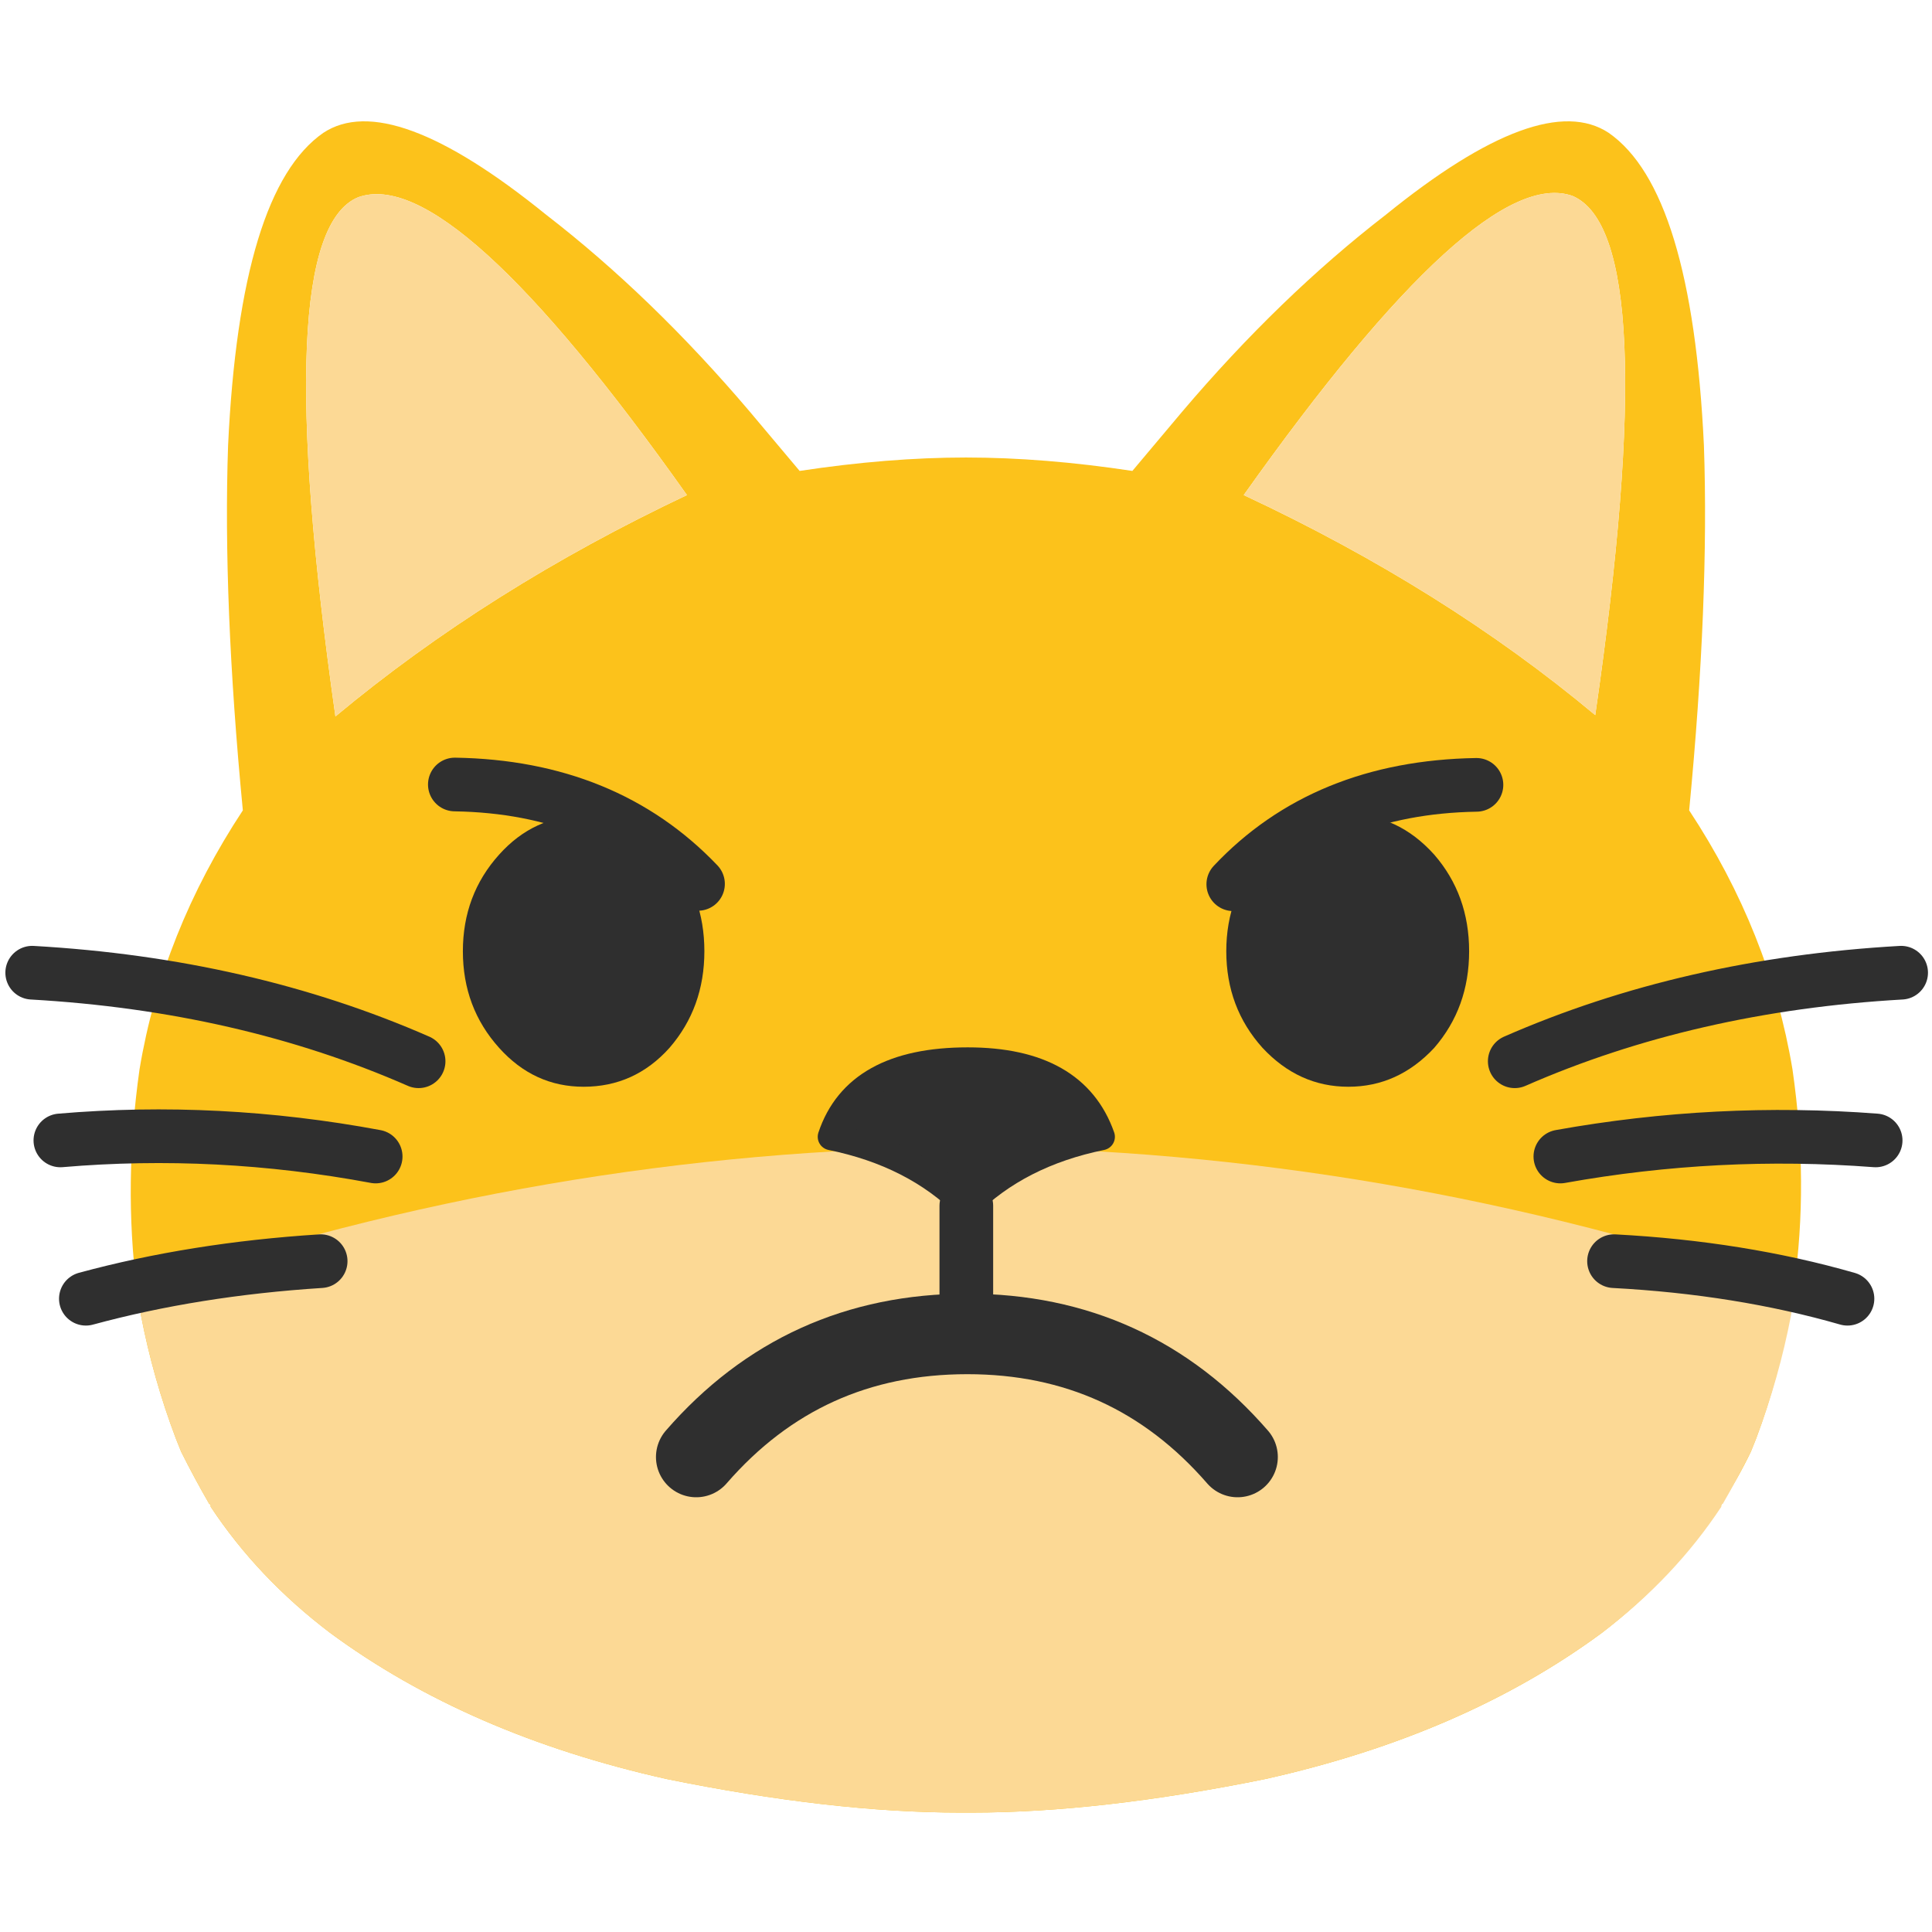
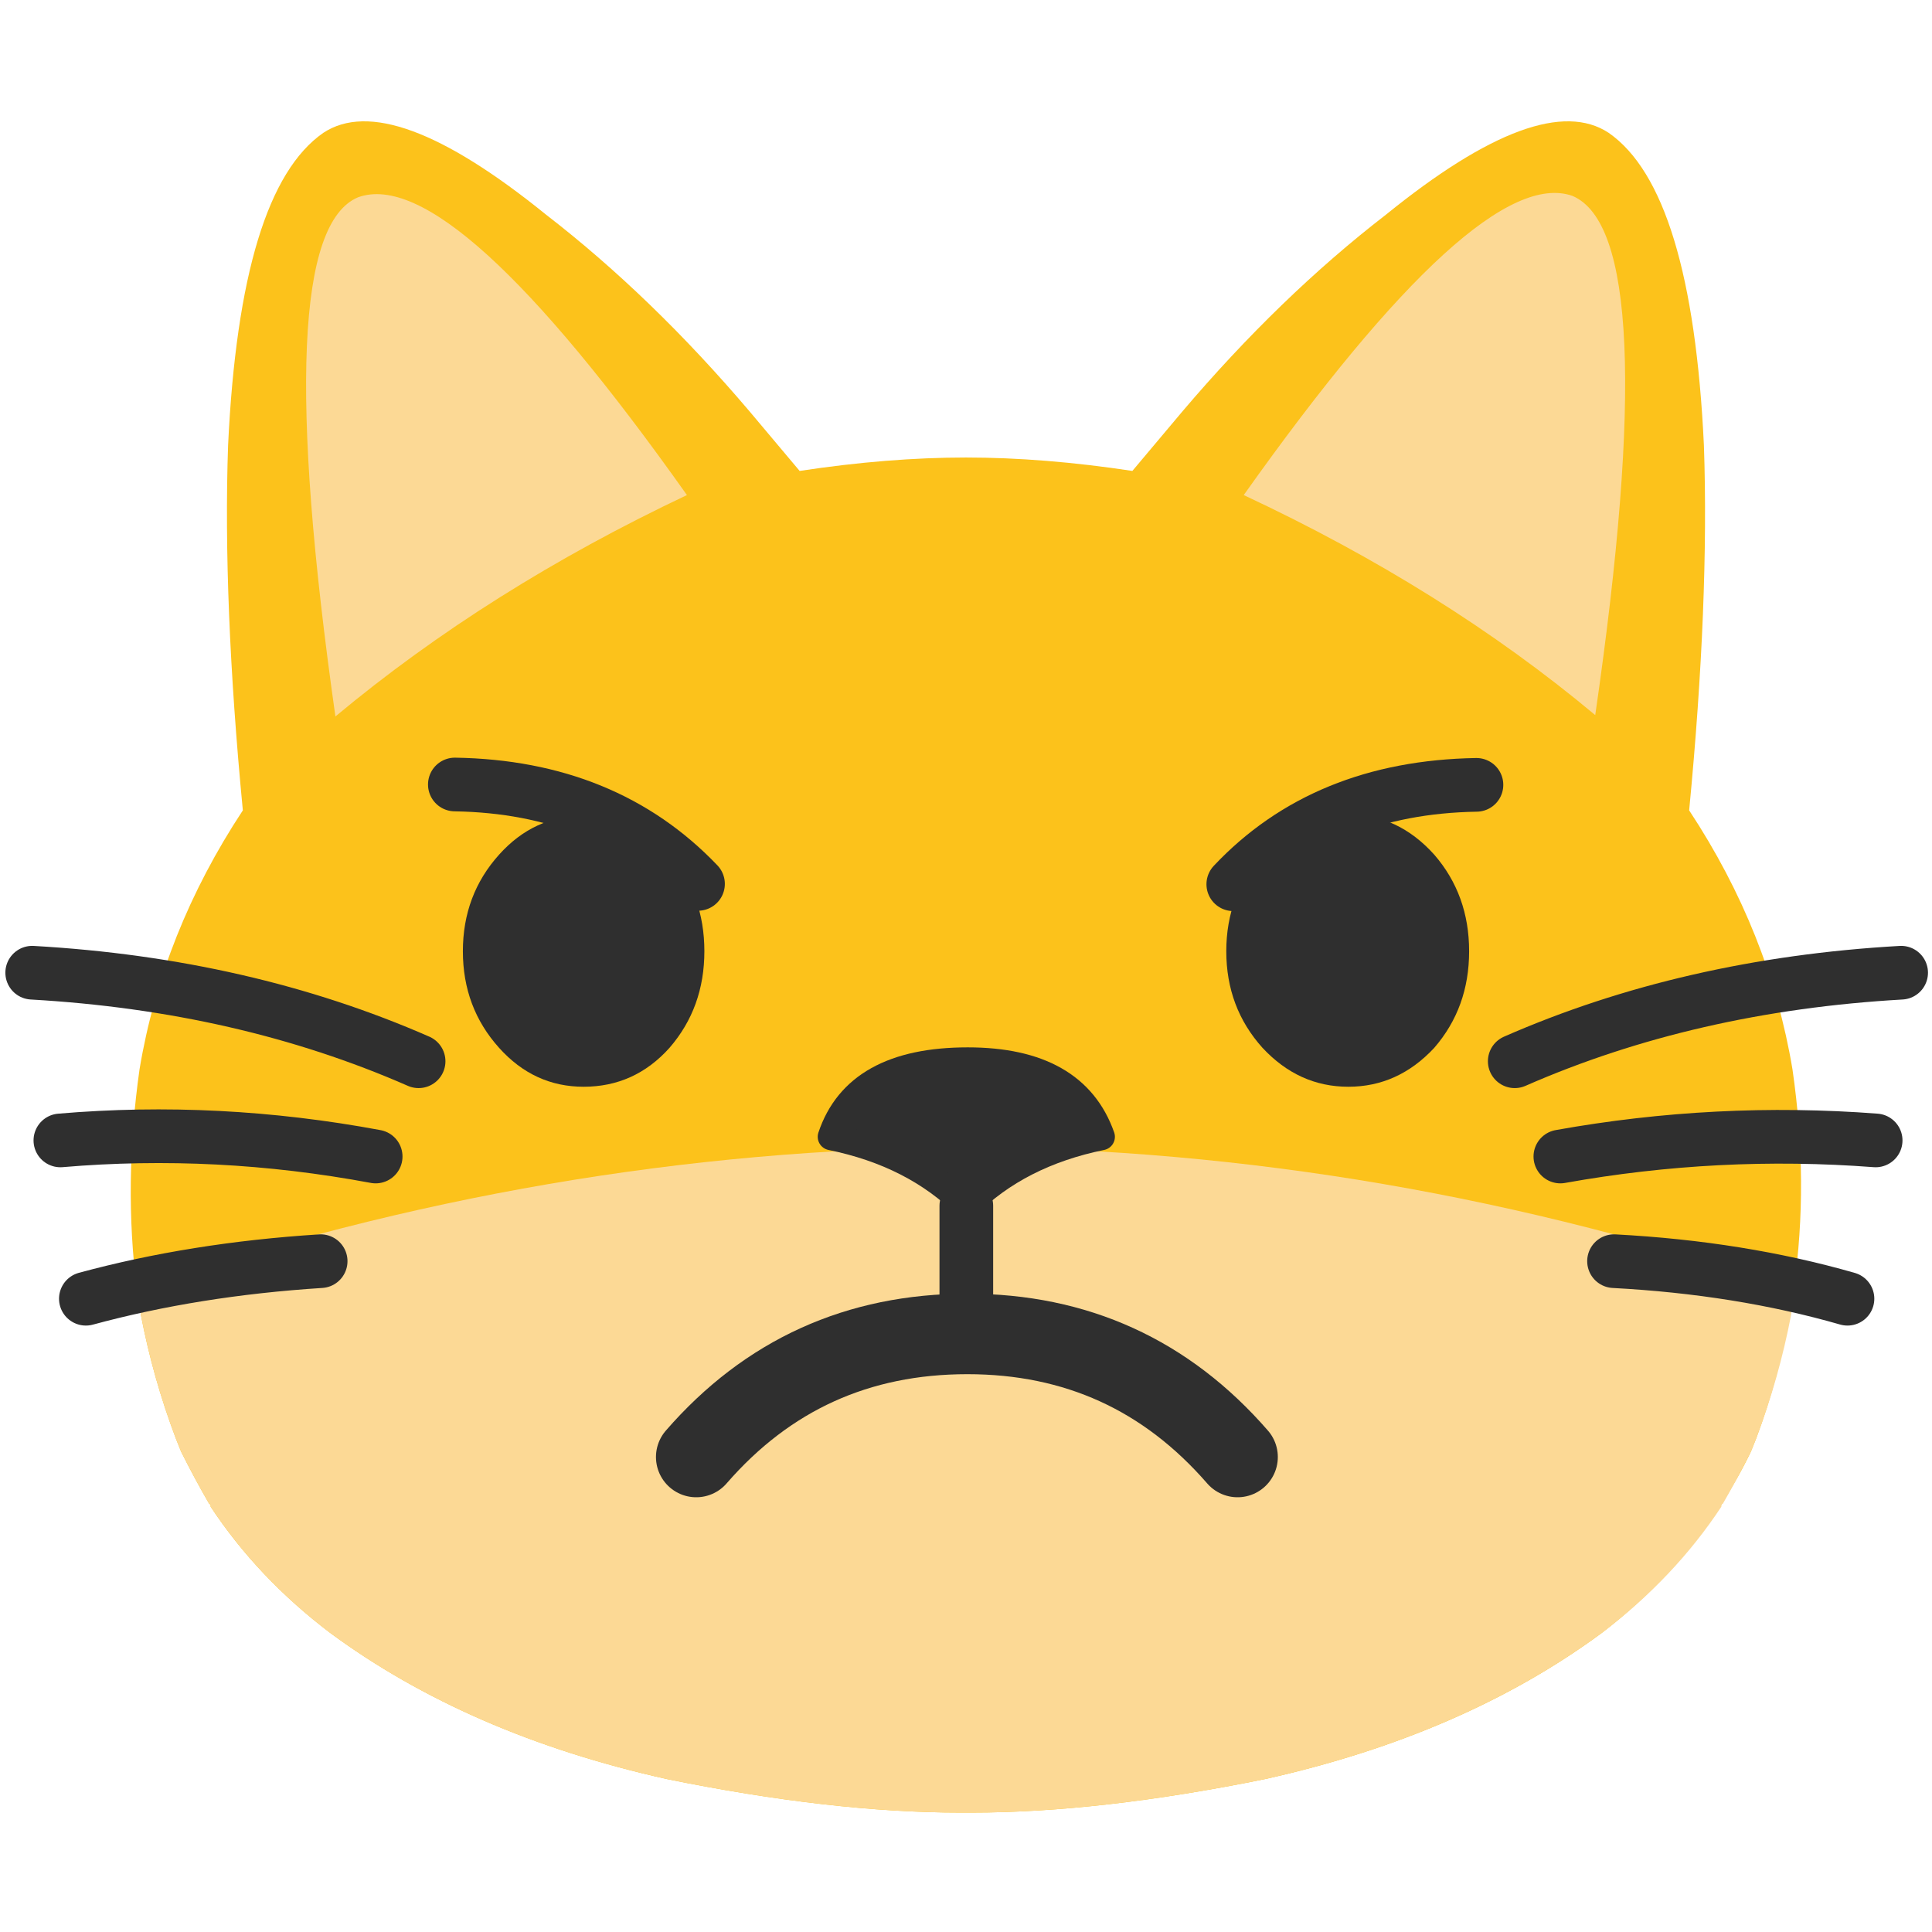
<svg xmlns="http://www.w3.org/2000/svg" xmlns:xlink="http://www.w3.org/1999/xlink" version="1.1" preserveAspectRatio="none" x="0px" y="0px" width="72px" height="72px" viewBox="0 0 72 72">
  <defs>
    <g id="Layer0_0_FILL">
-       <path fill="#FCC21B" stroke="none" d=" M 59.95 4.95 Q 57.45 3.3 51.65 8 47.7 11.05 44.05 15.35 L 42.2 17.55 Q 38.9 17.05 36 17.05 33.1 17.05 29.8 17.55 L 27.95 15.35 Q 24.3 11.05 20.35 8 14.55 3.3 12.05 4.95 8.95 7.1 8.5 16.6 8.3 22.4 9.05 30.2 6.05 34.75 5.2 39.85 4.6 44.1 5.1 48.05 5.2 48.5 5.25 49 5.7 51.35 6.55 53.6 6.65 53.85 6.75 54.1 7.25 55.1 7.8 56.05 7.85 56.05 7.85 56.1 L 7.85 56.15 Q 9.6 58.8 12.3 60.85 17.45 64.65 24.85 66.3 31 67.55 35.8 67.55 35.9 67.55 36 67.55 36.1 67.55 36.2 67.55 41 67.55 47.15 66.3 54.55 64.65 59.7 60.85 62.376 58.797 64.1 56.1 L 64.15 56.1 Q 64.159 56.074 64.15 56.05 64.764 55.111 65.25 54.1 65.349 53.851 65.45 53.6 66.295 51.344 66.7 48.95 66.808 48.498 66.85 48 67.413 44.083 66.8 39.85 65.95 34.75 62.95 30.2 63.7 22.4 63.5 16.6 63.05 7.1 59.95 4.95 M 46.35 18.45 Q 55.131 6.079 58.6 7.3 62.045 8.757 59.45 26.65 53.811 21.938 46.35 18.45 M 13.35 7.35 Q 16.85 6.1 25.6 18.45 18.2 21.95 12.5 26.7 9.95 8.75 13.35 7.35 Z" />
-       <path fill="#FCD995" stroke="none" d=" M 25.6 18.45 Q 16.85 6.1 13.35 7.35 9.95 8.75 12.5 26.7 18.2 21.95 25.6 18.45 M 58.6 7.3 Q 55.131 6.079 46.35 18.45 53.811 21.938 59.45 26.65 62.045 8.757 58.6 7.3 Z" />
+       <path fill="#FCC21B" stroke="none" d=" M 66.85 48 Q 67.413 44.083 66.8 39.85 65.95 34.75 62.95 30.2 63.7 22.4 63.5 16.6 63.05 7.1 59.95 4.95 57.45 3.3 51.65 8 47.7 11.05 44.05 15.35 L 42.2 17.55 Q 38.9 17.05 36 17.05 33.1 17.05 29.8 17.55 L 27.95 15.35 Q 24.3 11.05 20.35 8 14.55 3.3 12.05 4.95 8.95 7.1 8.5 16.6 8.3 22.4 9.05 30.2 6.05 34.75 5.2 39.85 4.6 44.1 5.1 48.05 5.2 48.5 5.25 49 5.7 51.35 6.55 53.6 6.65 53.85 6.75 54.1 7.25 55.1 7.8 56.05 7.85 56.05 7.85 56.1 L 7.85 56.15 Q 9.6 58.8 12.3 60.85 17.45 64.65 24.85 66.3 31 67.55 35.8 67.55 35.9 67.55 36 67.55 36.1 67.55 36.2 67.55 41 67.55 47.15 66.3 54.55 64.65 59.7 60.85 62.376 58.797 64.1 56.1 L 64.15 56.1 Q 64.159 56.074 64.15 56.05 64.764 55.111 65.25 54.1 65.349 53.851 65.45 53.6 66.295 51.344 66.7 48.95 66.808 48.498 66.85 48 Z" />
    </g>
    <g id="Layer0_0_MEMBER_0_FILL">
-       <path fill="#FCD995" stroke="none" d=" M -19.2 39.3 Q -18.35 37.05 -17.9 34.7 -17.85 34.2 -17.75 33.75 -33 28.55 -48.65 28.45 -64.3 28.55 -79.55 33.75 -79.45 34.2 -79.4 34.7 -78.95 37.05 -78.1 39.3 -78 39.55 -77.9 39.8 -77.4 40.8 -76.85 41.75 -76.8 41.75 -76.8 41.8 L -76.8 41.85 Q -75.05 44.5 -72.35 46.55 -67.2 50.35 -59.8 52 -53.65 53.25 -48.85 53.25 -48.75 53.25 -48.65 53.25 -48.55 53.25 -48.45 53.25 -43.65 53.25 -37.5 52 -30.1 50.35 -24.95 46.55 -22.25 44.5 -20.5 41.85 L -20.5 41.8 Q -20.5 41.75 -20.45 41.75 -19.9 40.8 -19.4 39.8 -19.3 39.55 -19.2 39.3 Z" />
+       <path fill="#FCD995" stroke="none" d=" M -24.95 46.55 Q -22.25 44.5 -20.5 41.85 L -20.5 41.8 Q -20.5 41.75 -20.45 41.75 -19.9 40.8 -19.4 39.8 -19.3 39.55 -19.2 39.3 -18.35 37.05 -17.9 34.7 -17.85 34.2 -17.75 33.75 -33 28.55 -48.65 28.45 -64.3 28.55 -79.55 33.75 -79.45 34.2 -79.4 34.7 -78.95 37.05 -78.1 39.3 -78 39.55 -77.9 39.8 -77.4 40.8 -76.85 41.75 -76.8 41.75 -76.8 41.8 L -76.8 41.85 Q -75.05 44.5 -72.35 46.55 -67.2 50.35 -59.8 52 -53.65 53.25 -48.85 53.25 -48.75 53.25 -48.65 53.25 -48.55 53.25 -48.45 53.25 -43.65 53.25 -37.5 52 -30.1 50.35 -24.95 46.55 Z" />
+     </g>
+     <g id="Layer0_0_MEMBER_1_FILL">
+       <path fill="#FCD995" stroke="none" d=" M 13.35 7.35 Q 9.95 8.75 12.5 26.7 18.2 21.95 25.6 18.45 16.85 6.1 13.35 7.35 M 59.45 26.65 Q 62.045 8.757 58.6 7.3 55.131 6.079 46.35 18.45 53.811 21.938 59.45 26.65 Z" />
    </g>
    <g id="Layer0_2_FILL">
      <path fill="#2F2F2F" stroke="none" d=" M 31.2 43.1 Q 34.15 43.7 36 45.55 37.85 43.7 40.8 43.1 39.85 40.4 36.05 40.4 32.1 40.4 31.2 43.1 Z" />
    </g>
    <g id="Layer0_3_FILL">
      <path fill="#2F2F2F" stroke="none" d=" M 18.6 31.85 Q 17.25 33.35 17.25 35.45 17.25 37.55 18.6 39.05 19.9 40.5 21.75 40.5 23.65 40.5 24.95 39.05 26.25 37.55 26.25 35.45 26.25 33.35 24.95 31.85 23.65 30.4 21.75 30.4 19.9 30.4 18.6 31.85 M 47.05 39.05 Q 48.4 40.5 50.25 40.5 52.1 40.5 53.45 39.05 54.75 37.55 54.75 35.45 54.75 33.35 53.45 31.85 52.1 30.35 50.25 30.35 48.4 30.35 47.05 31.85 45.7 33.35 45.7 35.45 45.7 37.55 47.05 39.05 Z" />
    </g>
    <path id="Layer0_1_1_STROKES" stroke="#2F2F2F" stroke-width="2" stroke-linejoin="round" stroke-linecap="round" fill="none" d=" M 58.15 43.1 Q 64 42.05 69.9 42.5 M 60.15 47 Q 64.85 47.25 68.85 48.4 M 56.45 39.55 Q 62.95 36.7 70.85 36.25 M 14 43.1 Q 8.1 42 2.25 42.5 M 11.95 47 Q 7.25 47.3 3.2 48.4 M 15.6 39.55 Q 9.1 36.7 1.2 36.25" />
    <path id="Layer0_2_1_STROKES" stroke="#2F2F2F" stroke-width="1" stroke-linejoin="round" stroke-linecap="round" fill="none" d=" M 30.993 42.382 Q 34.089 43.012 36.031 44.953 37.972 43.012 41.068 42.382 40.071 39.549 36.083 39.549 31.938 39.549 30.993 42.382 Z" />
    <path id="Layer0_2_2_STROKES" stroke="#2F2F2F" stroke-width="2" stroke-linejoin="round" stroke-linecap="round" fill="none" d=" M 36.031 44.953 L 36.031 48.417" />
    <path id="Layer0_4_1_STROKES" stroke="#2F2F2F" stroke-width="3" stroke-linejoin="miter" stroke-linecap="round" stroke-miterlimit="10" fill="none" d=" M 25.943 54.279 Q 29.928 49.692 36.048 49.692 42.133 49.692 46.118 54.279" />
    <path id="Layer0_5_MEMBER_0_1_STROKES" stroke="#2F2F2F" stroke-width="2" stroke-linejoin="round" stroke-linecap="round" fill="none" d=" M 45.975 32.91 Q 49.374 29.3 55.037 29.206" />
    <path id="Layer0_5_MEMBER_1_1_STROKES" stroke="#2F2F2F" stroke-width="2" stroke-linejoin="round" stroke-linecap="round" fill="none" d=" M 26 32.89 Q 22.552 29.276 16.938 29.186" />
  </defs>
  <g id="Layer_1">
    <g transform="matrix( 1, 0, 0, 1, 0,0) ">
      <use xlink:href="#Layer0_0_FILL" />
    </g>
    <g transform="matrix( 1, 0, 0, 1, 84.65,14.3) ">
      <use xlink:href="#Layer0_0_MEMBER_0_FILL" />
+     </g>
+     <g transform="matrix( 1, 0, 0, 1, 0,0) ">
+       <use xlink:href="#Layer0_0_MEMBER_1_FILL" />
    </g>
    <g transform="matrix( 1, 0, 0, 1, 0,0) ">
      <use xlink:href="#Layer0_1_1_STROKES" />
    </g>
    <g transform="matrix( 1.049469, 0, 0, 1.049469, -1.75,-2.85) ">
      <use xlink:href="#Layer0_2_FILL" />
      <use xlink:href="#Layer0_2_1_STROKES" transform="matrix( 0.9528503, 0, 0, 0.9528503, 1.65,2.7) " />
      <use xlink:href="#Layer0_2_2_STROKES" transform="matrix( 0.9528503, 0, 0, 0.9528503, 1.65,2.7) " />
    </g>
    <g transform="matrix( 1, 0, 0, 1, 0,0) ">
      <use xlink:href="#Layer0_3_FILL" />
    </g>
    <g transform="matrix( 0.7116547, 0, 0, 0.7840881, 10.5,14.8) ">
      <use xlink:href="#Layer0_4_1_STROKES" transform="matrix( 1.405167, 0, 0, 1.27536, -14.75,-18.85) " />
    </g>
    <g transform="matrix( 0.9961853, -0.0871582, 0.0871582, 0.9961853, -1.5,7.15) ">
      <use xlink:href="#Layer0_5_MEMBER_0_1_STROKES" transform="matrix( 0.9962006, 0.0871582, -0.0871582, 0.9962006, 2.1,-6.95) " />
    </g>
    <g transform="matrix( 0.9962006, 0.0871582, -0.0871582, 0.9962006, 1.7,0.85) ">
      <use xlink:href="#Layer0_5_MEMBER_1_1_STROKES" transform="matrix( 0.9961853, -0.08714294, 0.08714294, 0.9961853, -1.75,-0.65) " />
    </g>
  </g>
</svg>
